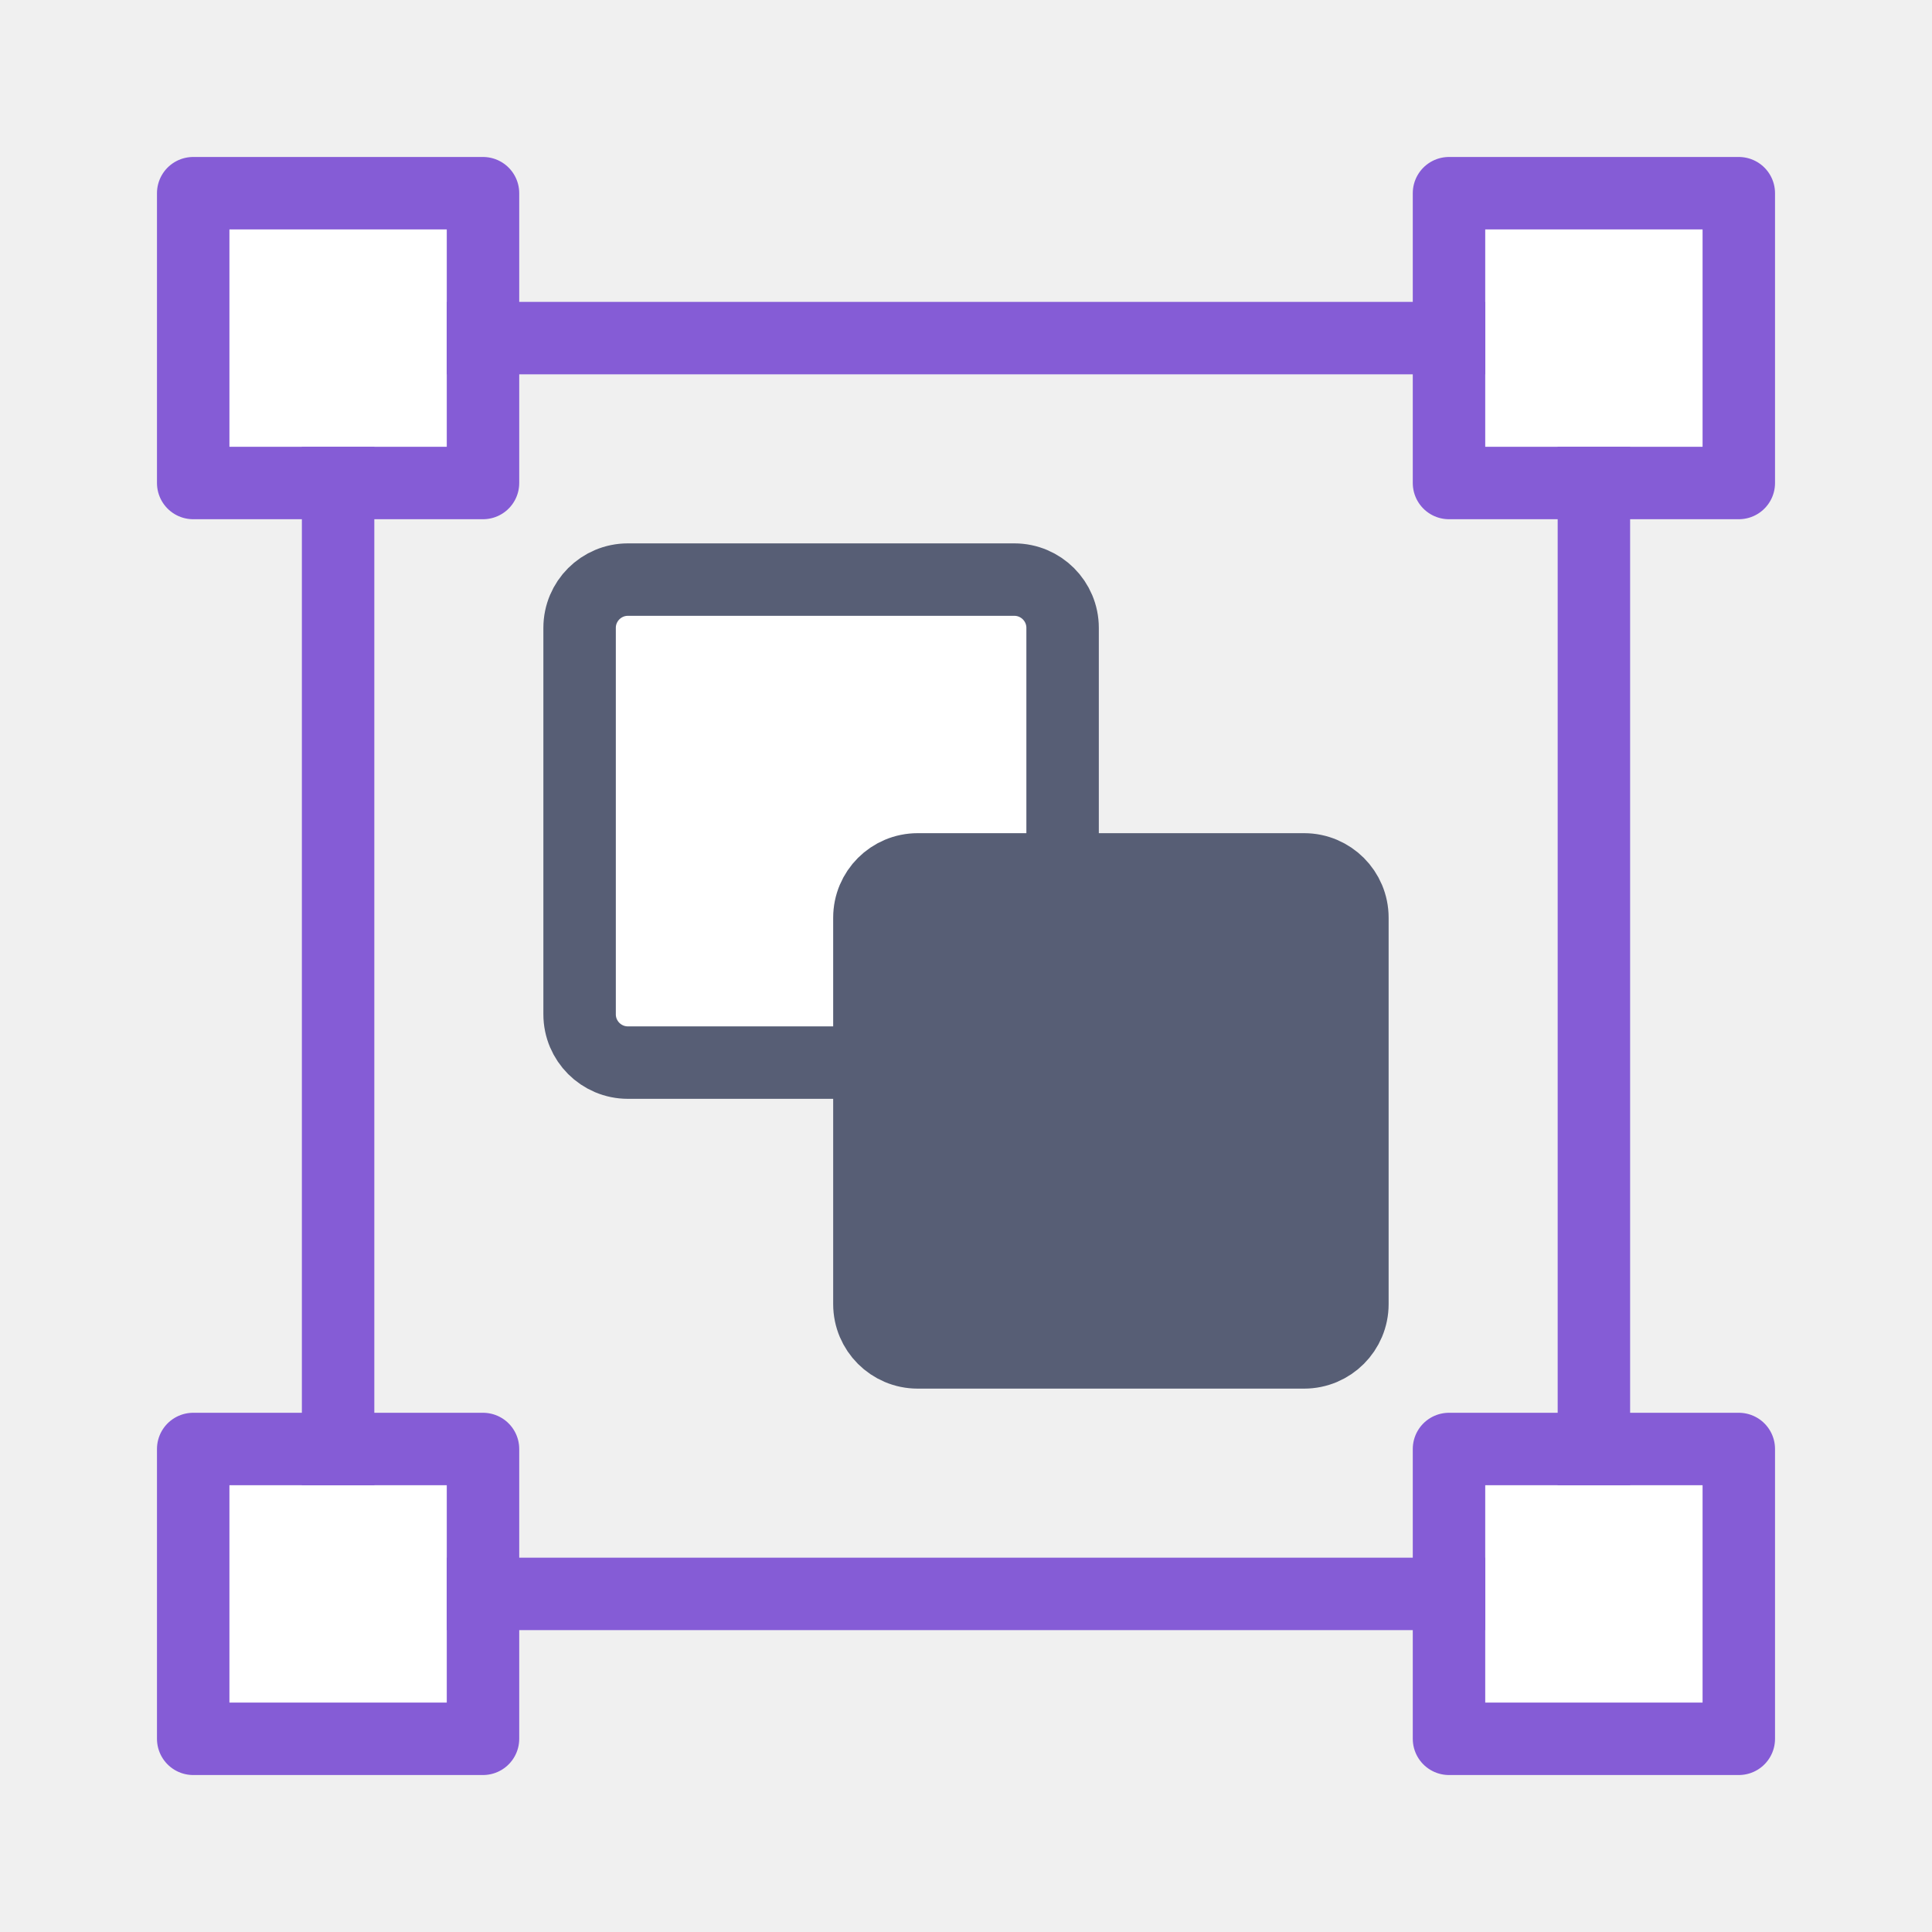
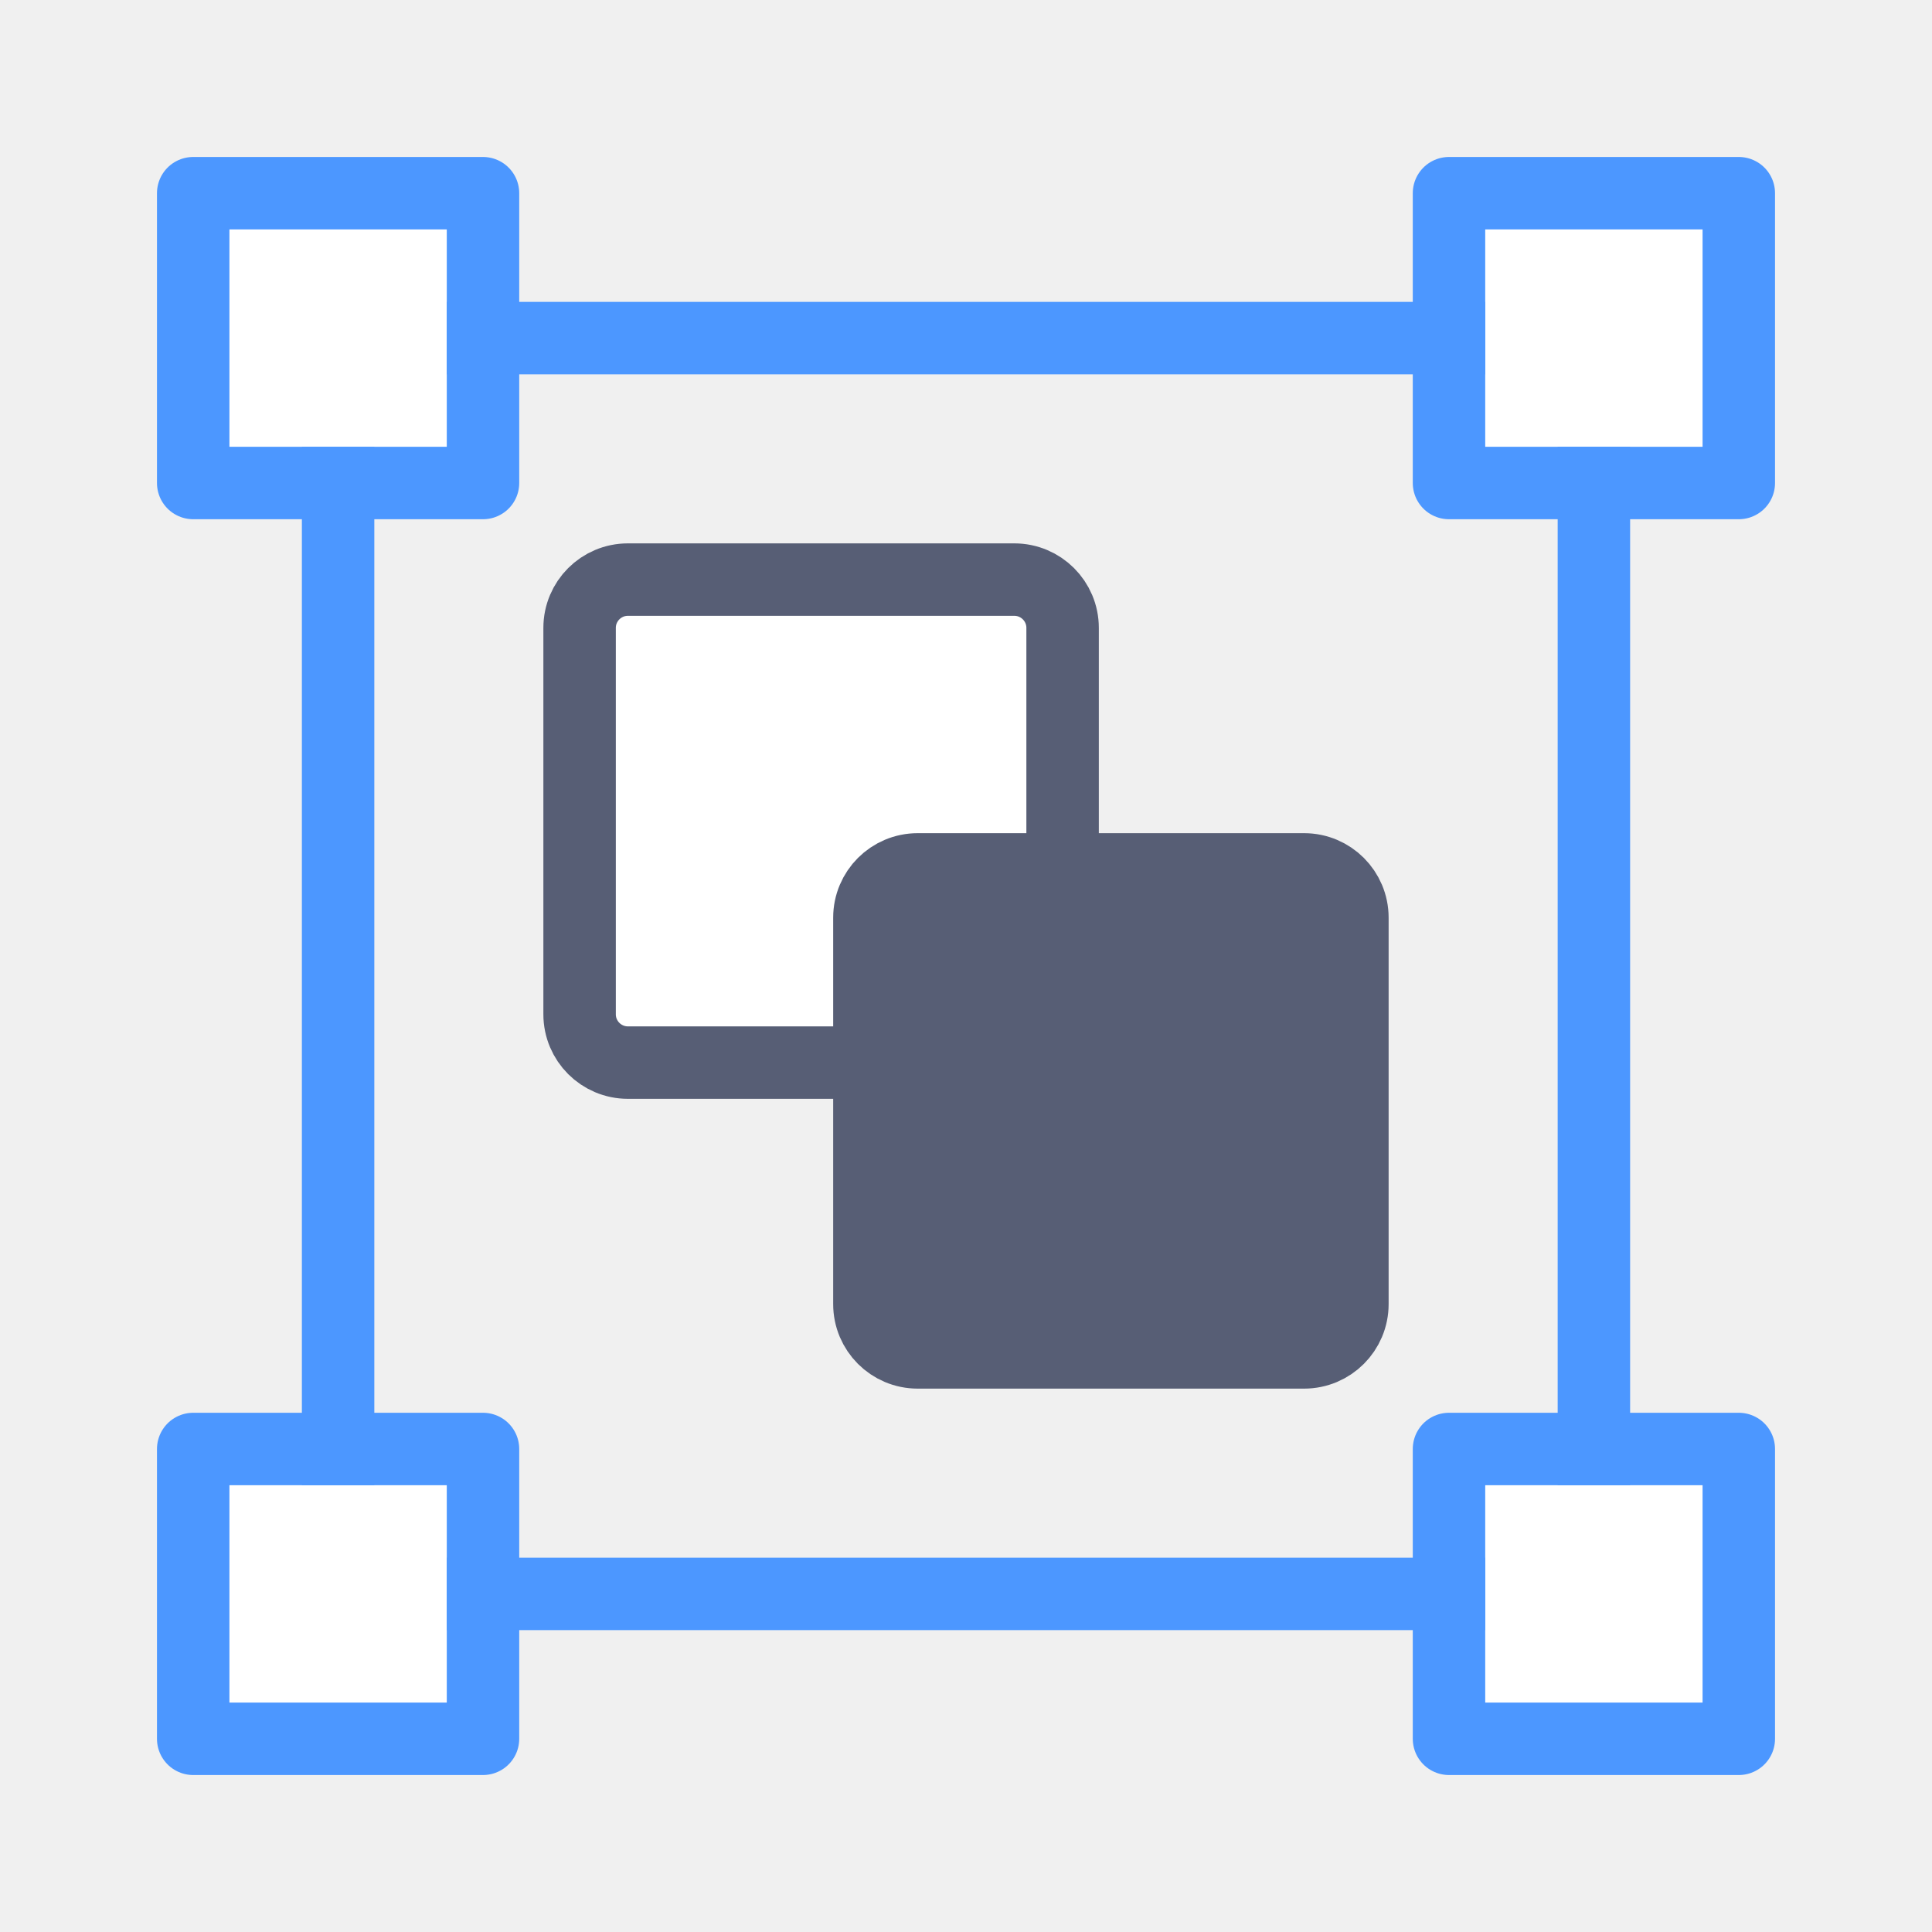
<svg xmlns="http://www.w3.org/2000/svg" width="20px" height="20px" viewBox="0 0 20 20" version="1.1">
  <defs />
  <g id="Page-1" stroke="none" stroke-width="1" fill="none" fill-rule="evenodd">
    <g id="group" stroke-width="0.75">
      <g id="group-icon" transform="translate(2, 2)">
-         <rect id="Rectangle-2" stroke="#855CD6" fill="#FFFFFF" stroke-linecap="round" stroke-linejoin="round" x="0" y="0" width="3" height="3" />
-         <rect id="Rectangle-2-Copy-2" stroke="#855CD6" fill="#FFFFFF" stroke-linecap="round" stroke-linejoin="round" x="13" y="0" width="3" height="3" />
-         <rect id="Rectangle-2-Copy" stroke="#855CD6" fill="#FFFFFF" stroke-linecap="round" stroke-linejoin="round" x="0" y="13" width="3" height="3" />
-         <rect id="Rectangle-2-Copy-3" stroke="#855CD6" fill="#FFFFFF" stroke-linecap="round" stroke-linejoin="round" x="13" y="13" width="3" height="3" />
-         <path d="M1.5,3 L1.5,13" id="Line" stroke="#855CD6" stroke-linecap="square" />
-         <path d="M14.5,3 L14.5,13" id="Line-Copy" stroke="#855CD6" stroke-linecap="square" />
-         <path d="M13,1.5 L3,1.5" id="Line-Copy-2" stroke="#855CD6" stroke-linecap="square" />
-         <path d="M13,14.5 L3,14.5" id="Line-Copy-3" stroke="#855CD6" stroke-linecap="square" />
+         <rect id="Rectangle-2" stroke="#4C97FF" fill="#FFFFFF" stroke-linecap="round" stroke-linejoin="round" x="0" y="0" width="3" height="3" />
+         <rect id="Rectangle-2-Copy-2" stroke="#4C97FF" fill="#FFFFFF" stroke-linecap="round" stroke-linejoin="round" x="13" y="0" width="3" height="3" />
+         <rect id="Rectangle-2-Copy" stroke="#4C97FF" fill="#FFFFFF" stroke-linecap="round" stroke-linejoin="round" x="0" y="13" width="3" height="3" />
+         <rect id="Rectangle-2-Copy-3" stroke="#4C97FF" fill="#FFFFFF" stroke-linecap="round" stroke-linejoin="round" x="13" y="13" width="3" height="3" />
+         <path d="M1.5,3 L1.5,13" id="Line" stroke="#4C97FF" stroke-linecap="square" />
+         <path d="M14.5,3 L14.5,13" id="Line-Copy" stroke="#4C97FF" stroke-linecap="square" />
+         <path d="M13,1.5 L3,1.5" id="Line-Copy-2" stroke="#4C97FF" stroke-linecap="square" />
+         <path d="M13,14.5 L3,14.5" id="Line-Copy-3" stroke="#4C97FF" stroke-linecap="square" />
        <g id="Group" transform="translate(8, 8) rotate(180) translate(-8, -8) translate(4, 4)" stroke="#575E75">
          <rect id="Rectangle-3-Copy" fill="#FFFFFF" transform="translate(5.5, 5.5) rotate(180) translate(-5.5, -5.5) " x="3" y="3" width="5" height="5" rx="0.5" />
          <rect id="Rectangle-3" fill="#575E75" transform="translate(2.5, 2.5) rotate(180) translate(-2.5, -2.5) " x="0" y="0" width="5" height="5" rx="0.5" />
        </g>
      </g>
    </g>
  </g>
</svg>
